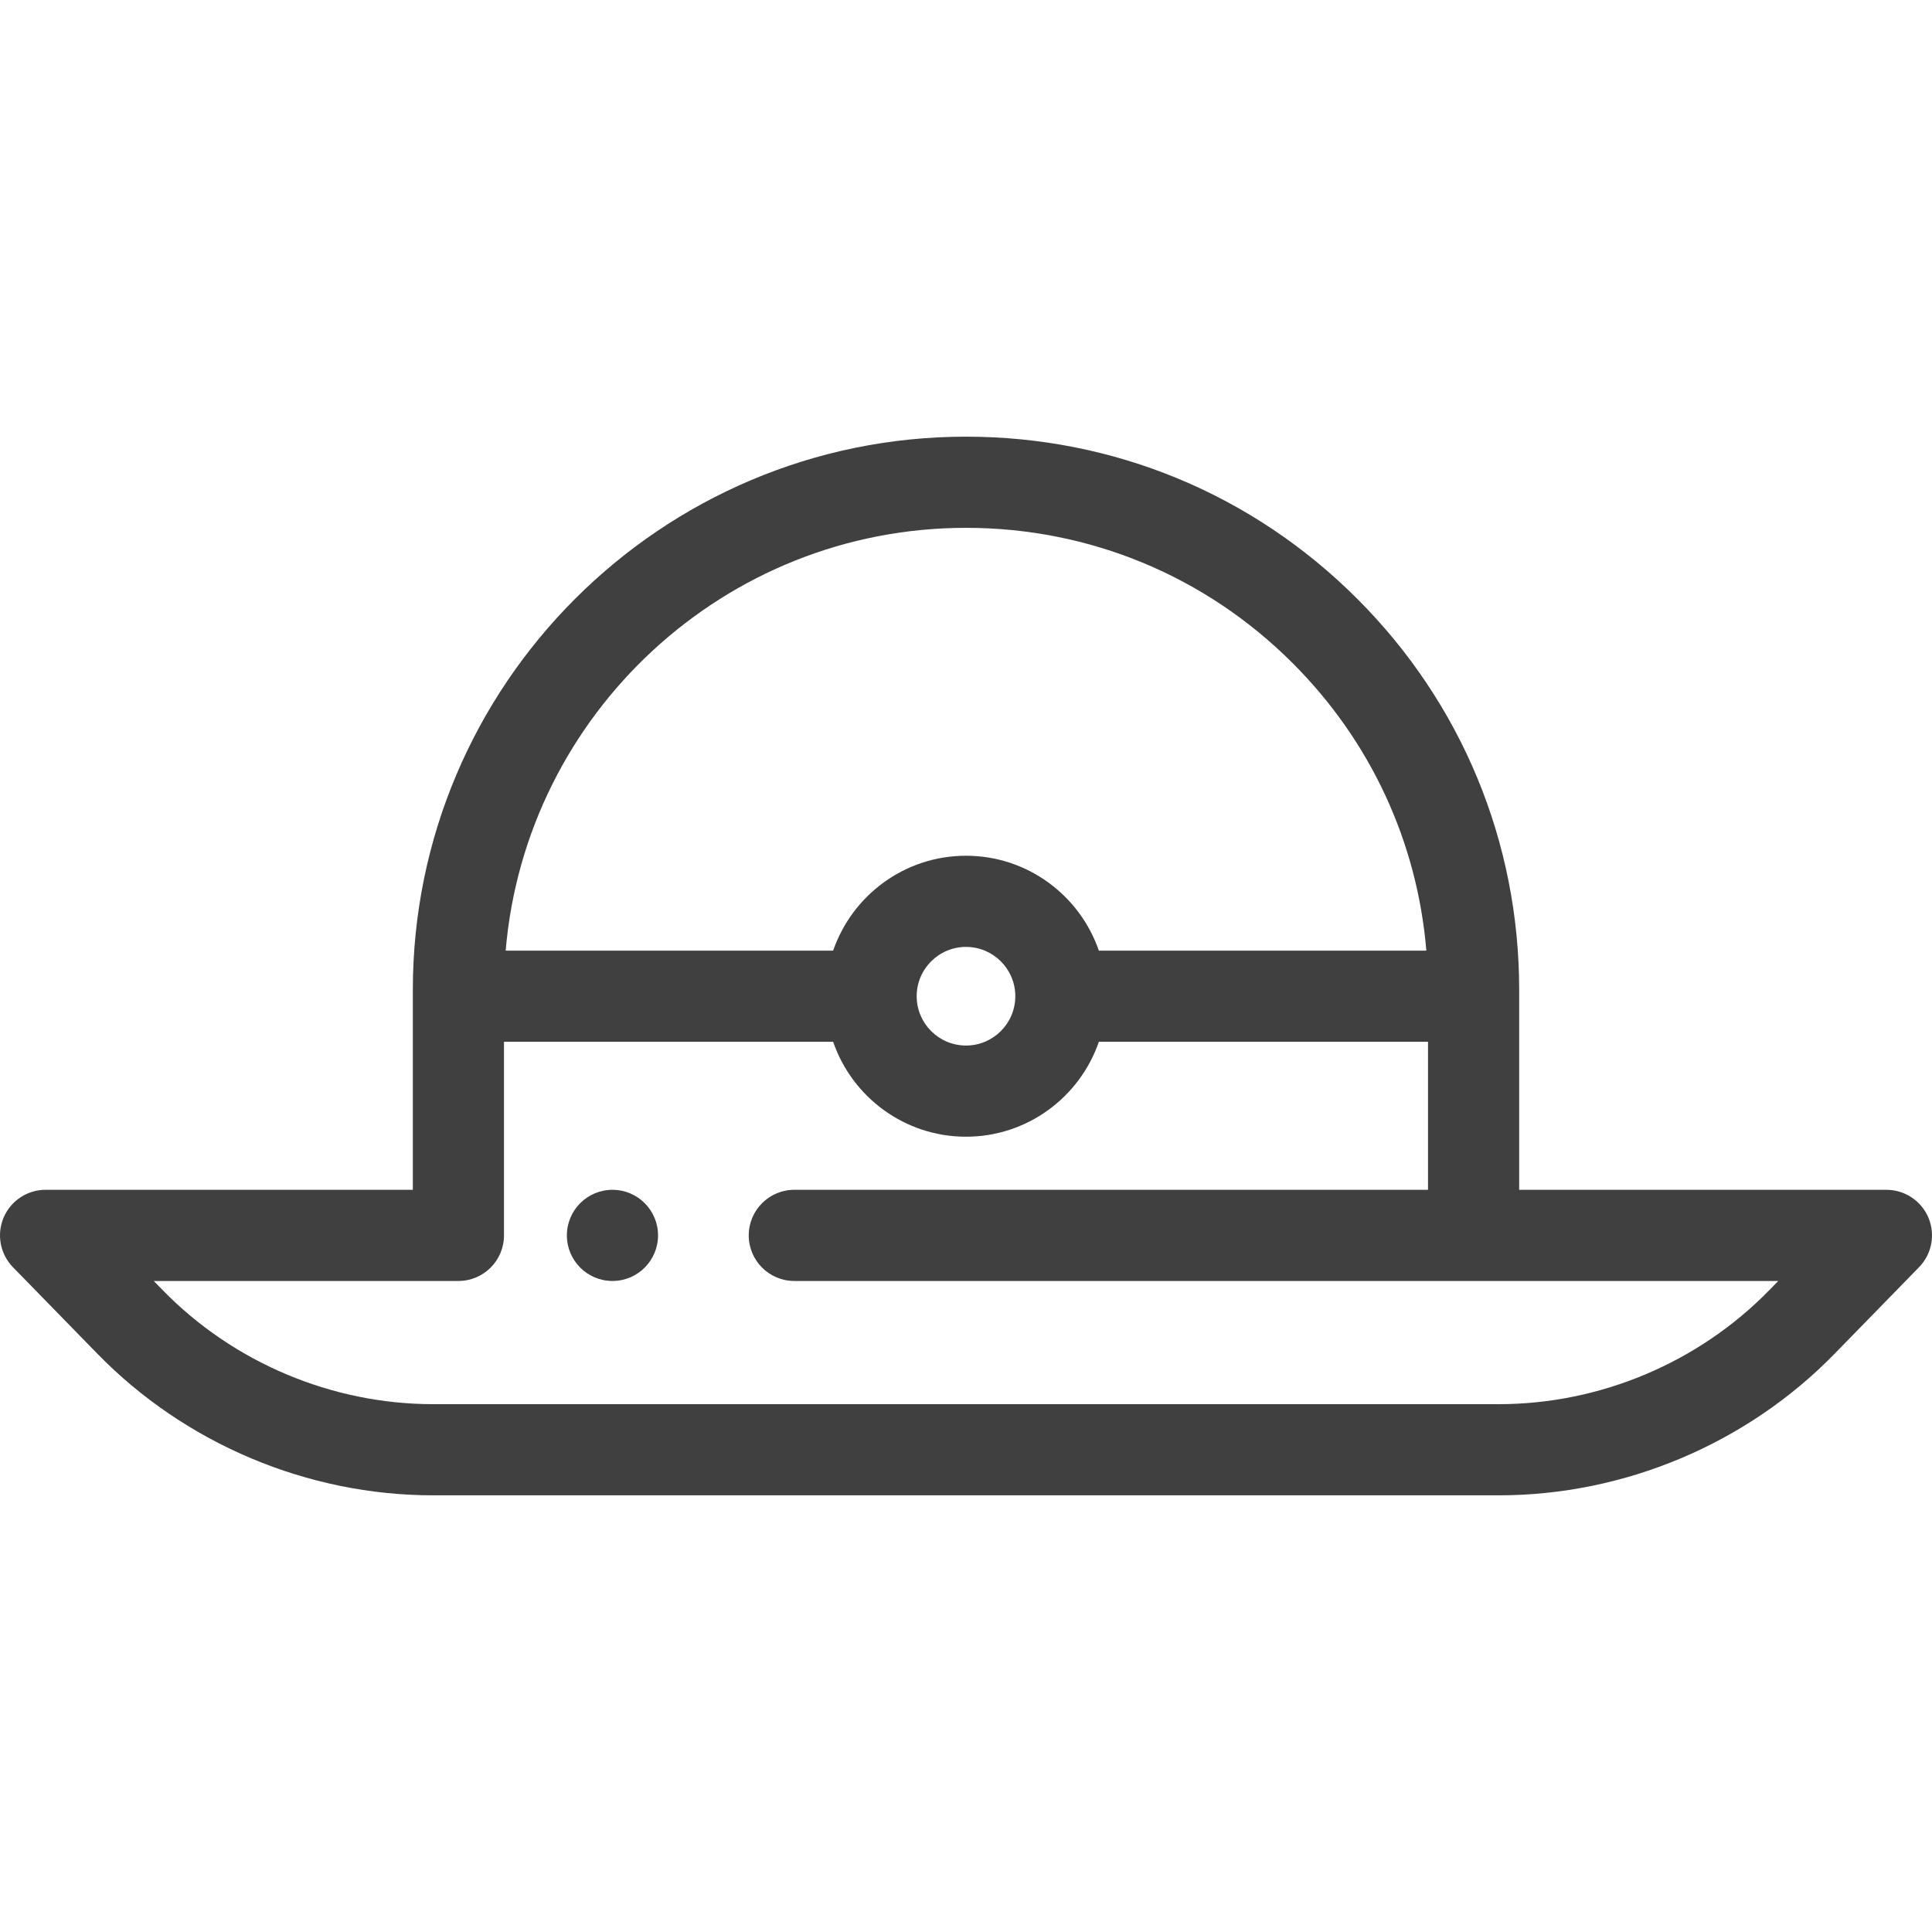
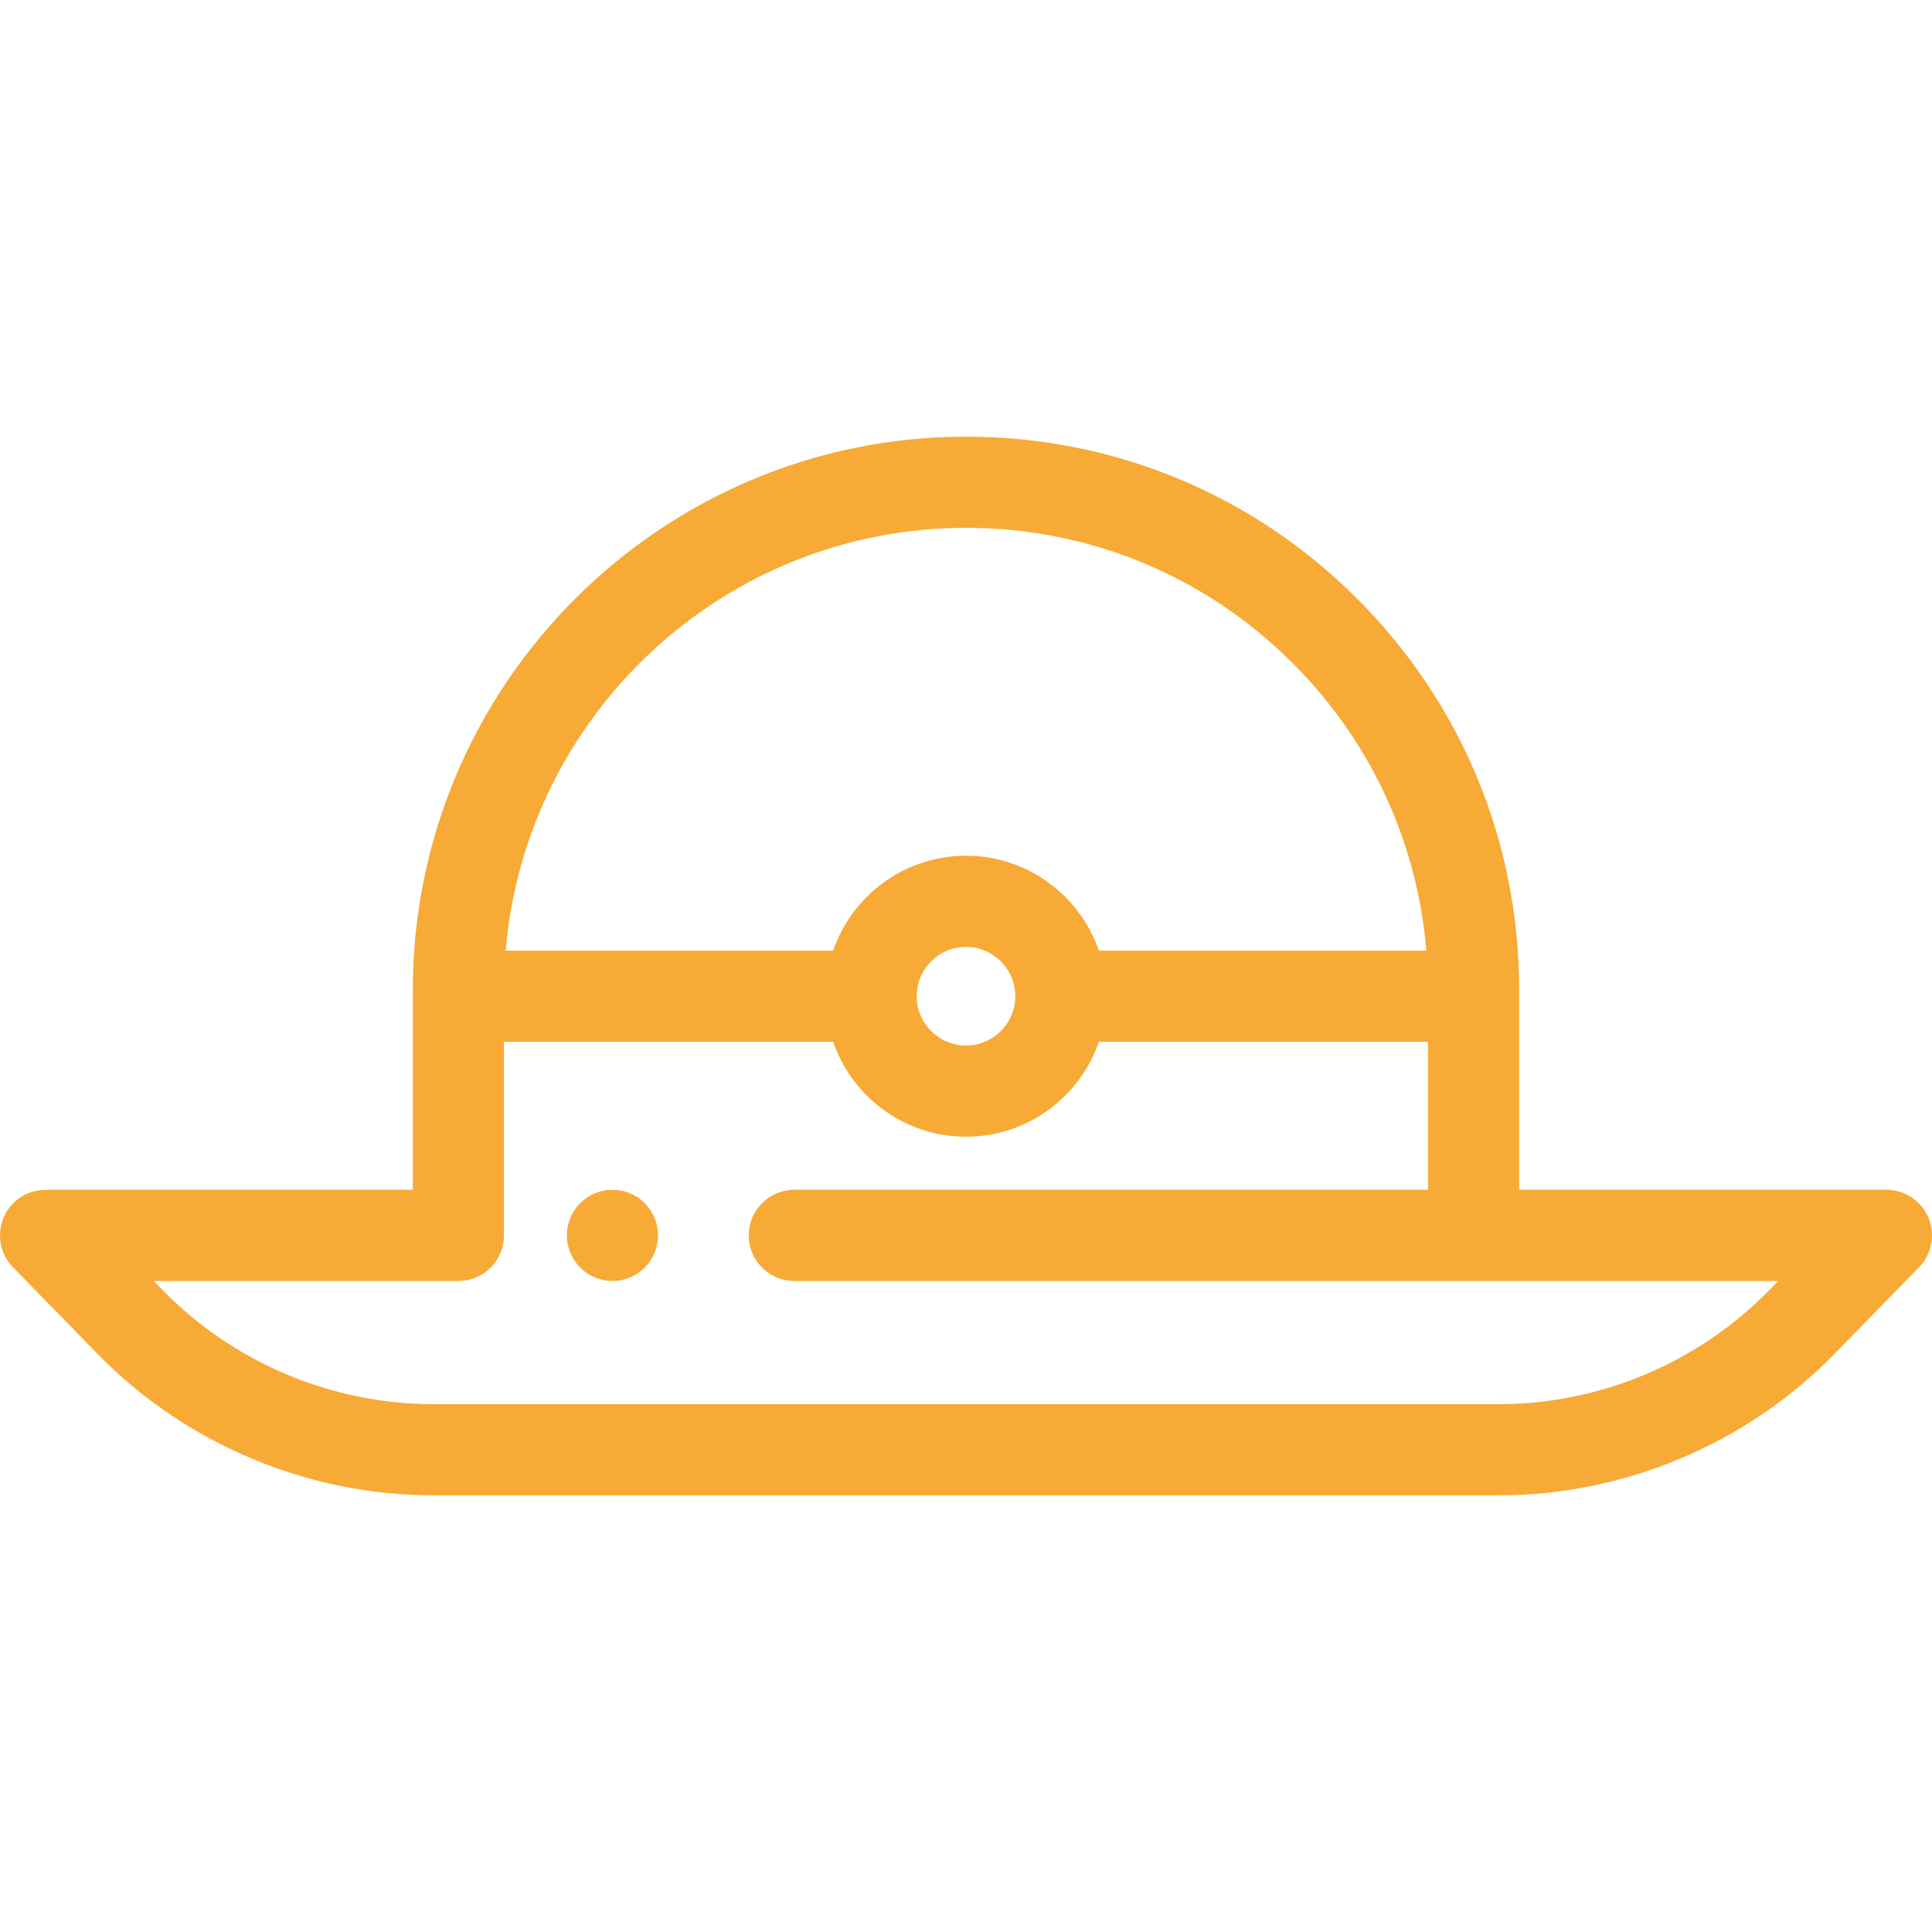
- <svg xmlns="http://www.w3.org/2000/svg" version="1.1" id="Layer_1" x="0px" y="0px" fill="rgba(0,0,0,0.75)" viewBox="0 0 512 512" style="enable-background:new 0 0 512 512;" xml:space="preserve">
+ <svg xmlns="http://www.w3.org/2000/svg" version="1.1" id="Layer_1" x="0px" y="0px" fill="#f7aa35" viewBox="0 0 512 512" style="enable-background:new 0 0 512 512;" xml:space="preserve">
  <g>
    <g>
      <path d="M511.052,322.698c-1.887-4.477-6.273-7.388-11.131-7.388h-97.324v-52.991c0-39.166-15.25-75.978-42.94-103.656    c-27.691-27.691-64.503-42.941-103.656-42.941c-80.833,0-146.596,65.763-146.596,146.596v52.991H12.079    c-4.858,0-9.244,2.911-11.131,7.388c-1.887,4.478-0.907,9.65,2.486,13.127l22.406,22.963    c23.241,23.827,55.666,37.491,88.963,37.491h282.393c33.296,0,65.722-13.665,88.961-37.49l22.407-22.964    C511.959,332.35,512.939,327.176,511.052,322.698z M256.001,139.882c32.699,0,63.444,12.738,86.574,35.867    c20.659,20.649,33.019,47.39,35.422,76.18h-86.791c-5.029-14.615-18.906-25.149-35.206-25.149s-30.177,10.534-35.206,25.149    h-86.786C139.3,189.263,191.988,139.882,256.001,139.882z M269.069,264.009c0,7.208-5.863,13.07-13.07,13.07    s-13.07-5.863-13.07-13.07s5.863-13.07,13.07-13.07S269.069,256.803,269.069,264.009z M468.866,341.919    c-18.723,19.193-44.845,30.201-71.67,30.201H114.803c-26.825,0-52.947-11.008-71.671-30.202l-2.389-2.448h80.74    c6.672,0,12.079-5.409,12.079-12.079v-51.301h87.232c5.029,14.615,18.906,25.149,35.206,25.149s30.177-10.534,35.206-25.149    h87.232v39.222H210.501c-6.672,0-12.079,5.409-12.079,12.079c0,6.67,5.408,12.079,12.079,12.079h180.015h80.739L468.866,341.919z" />
    </g>
  </g>
  <g>
    <g>
      <path d="M162.307,315.312c-6.668,0-12.079,5.4-12.079,12.079c0,6.668,5.412,12.079,12.079,12.079    c6.68,0,12.079-5.412,12.079-12.079C174.386,320.711,168.986,315.312,162.307,315.312z" />
    </g>
  </g>
  <g>
</g>
  <g>
</g>
  <g>
</g>
  <g>
</g>
  <g>
</g>
  <g>
</g>
  <g>
</g>
  <g>
</g>
  <g>
</g>
  <g>
</g>
  <g>
</g>
  <g>
</g>
  <g>
</g>
  <g>
</g>
  <g>
</g>
</svg>
